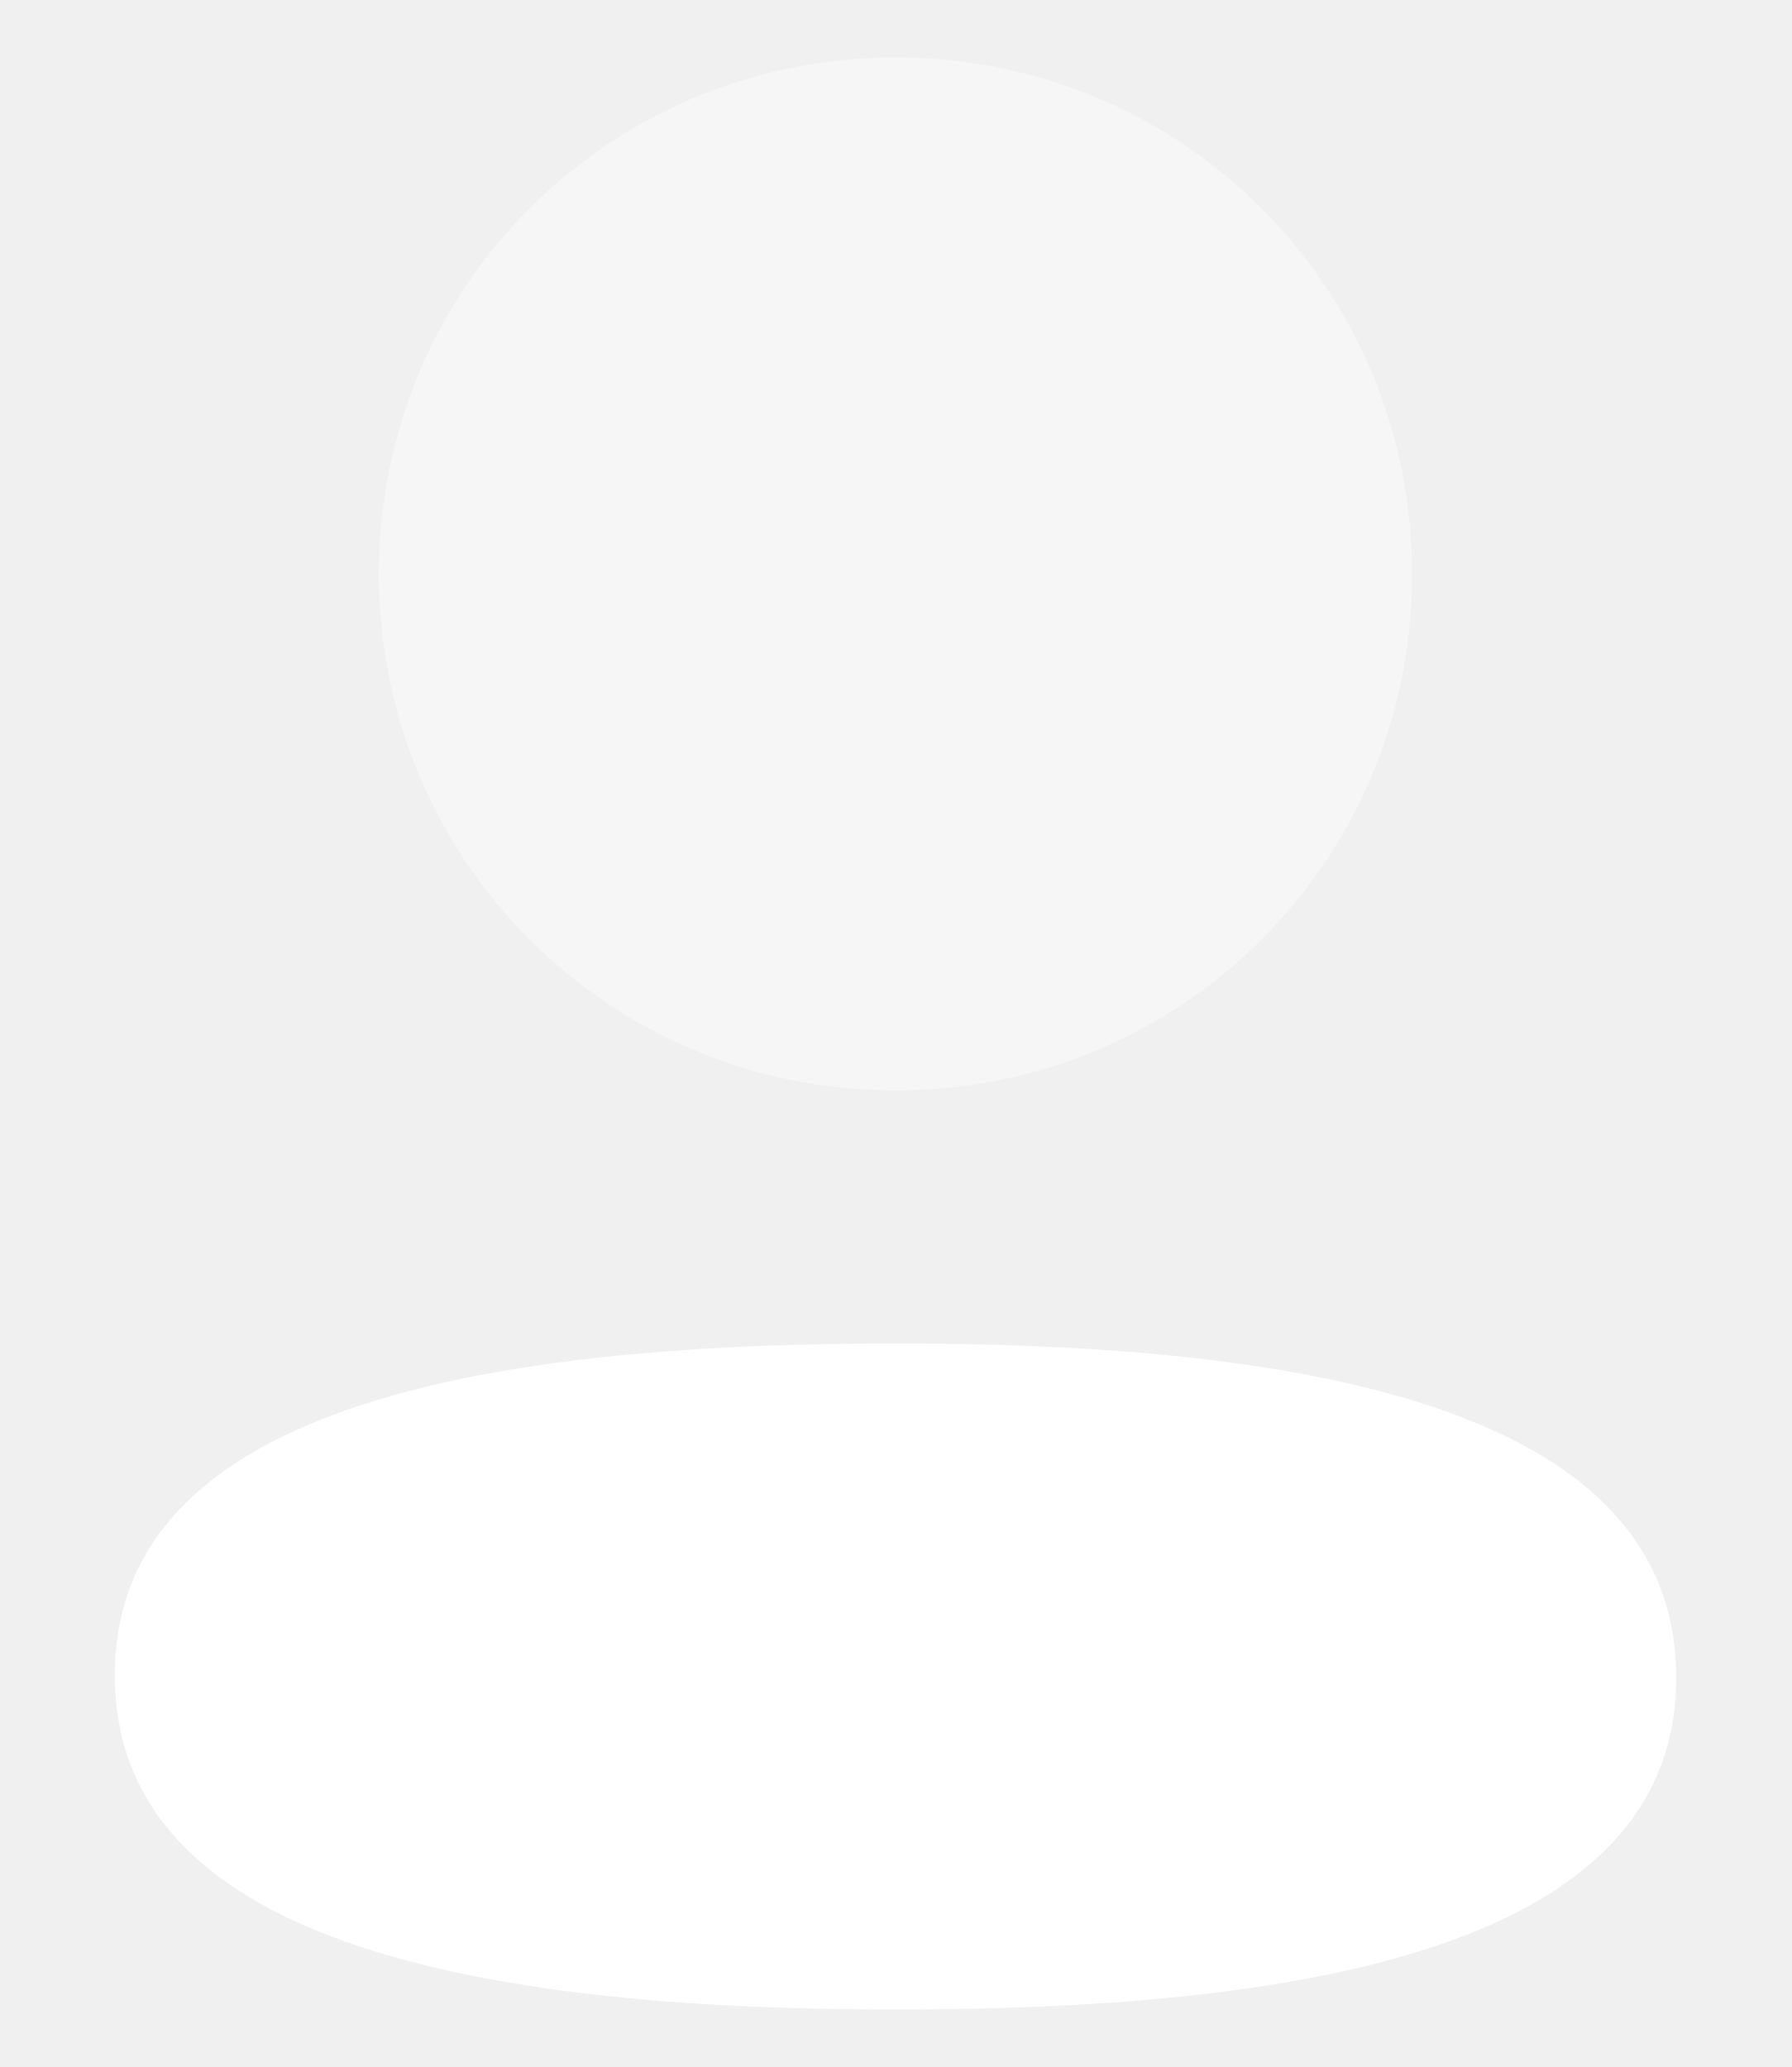
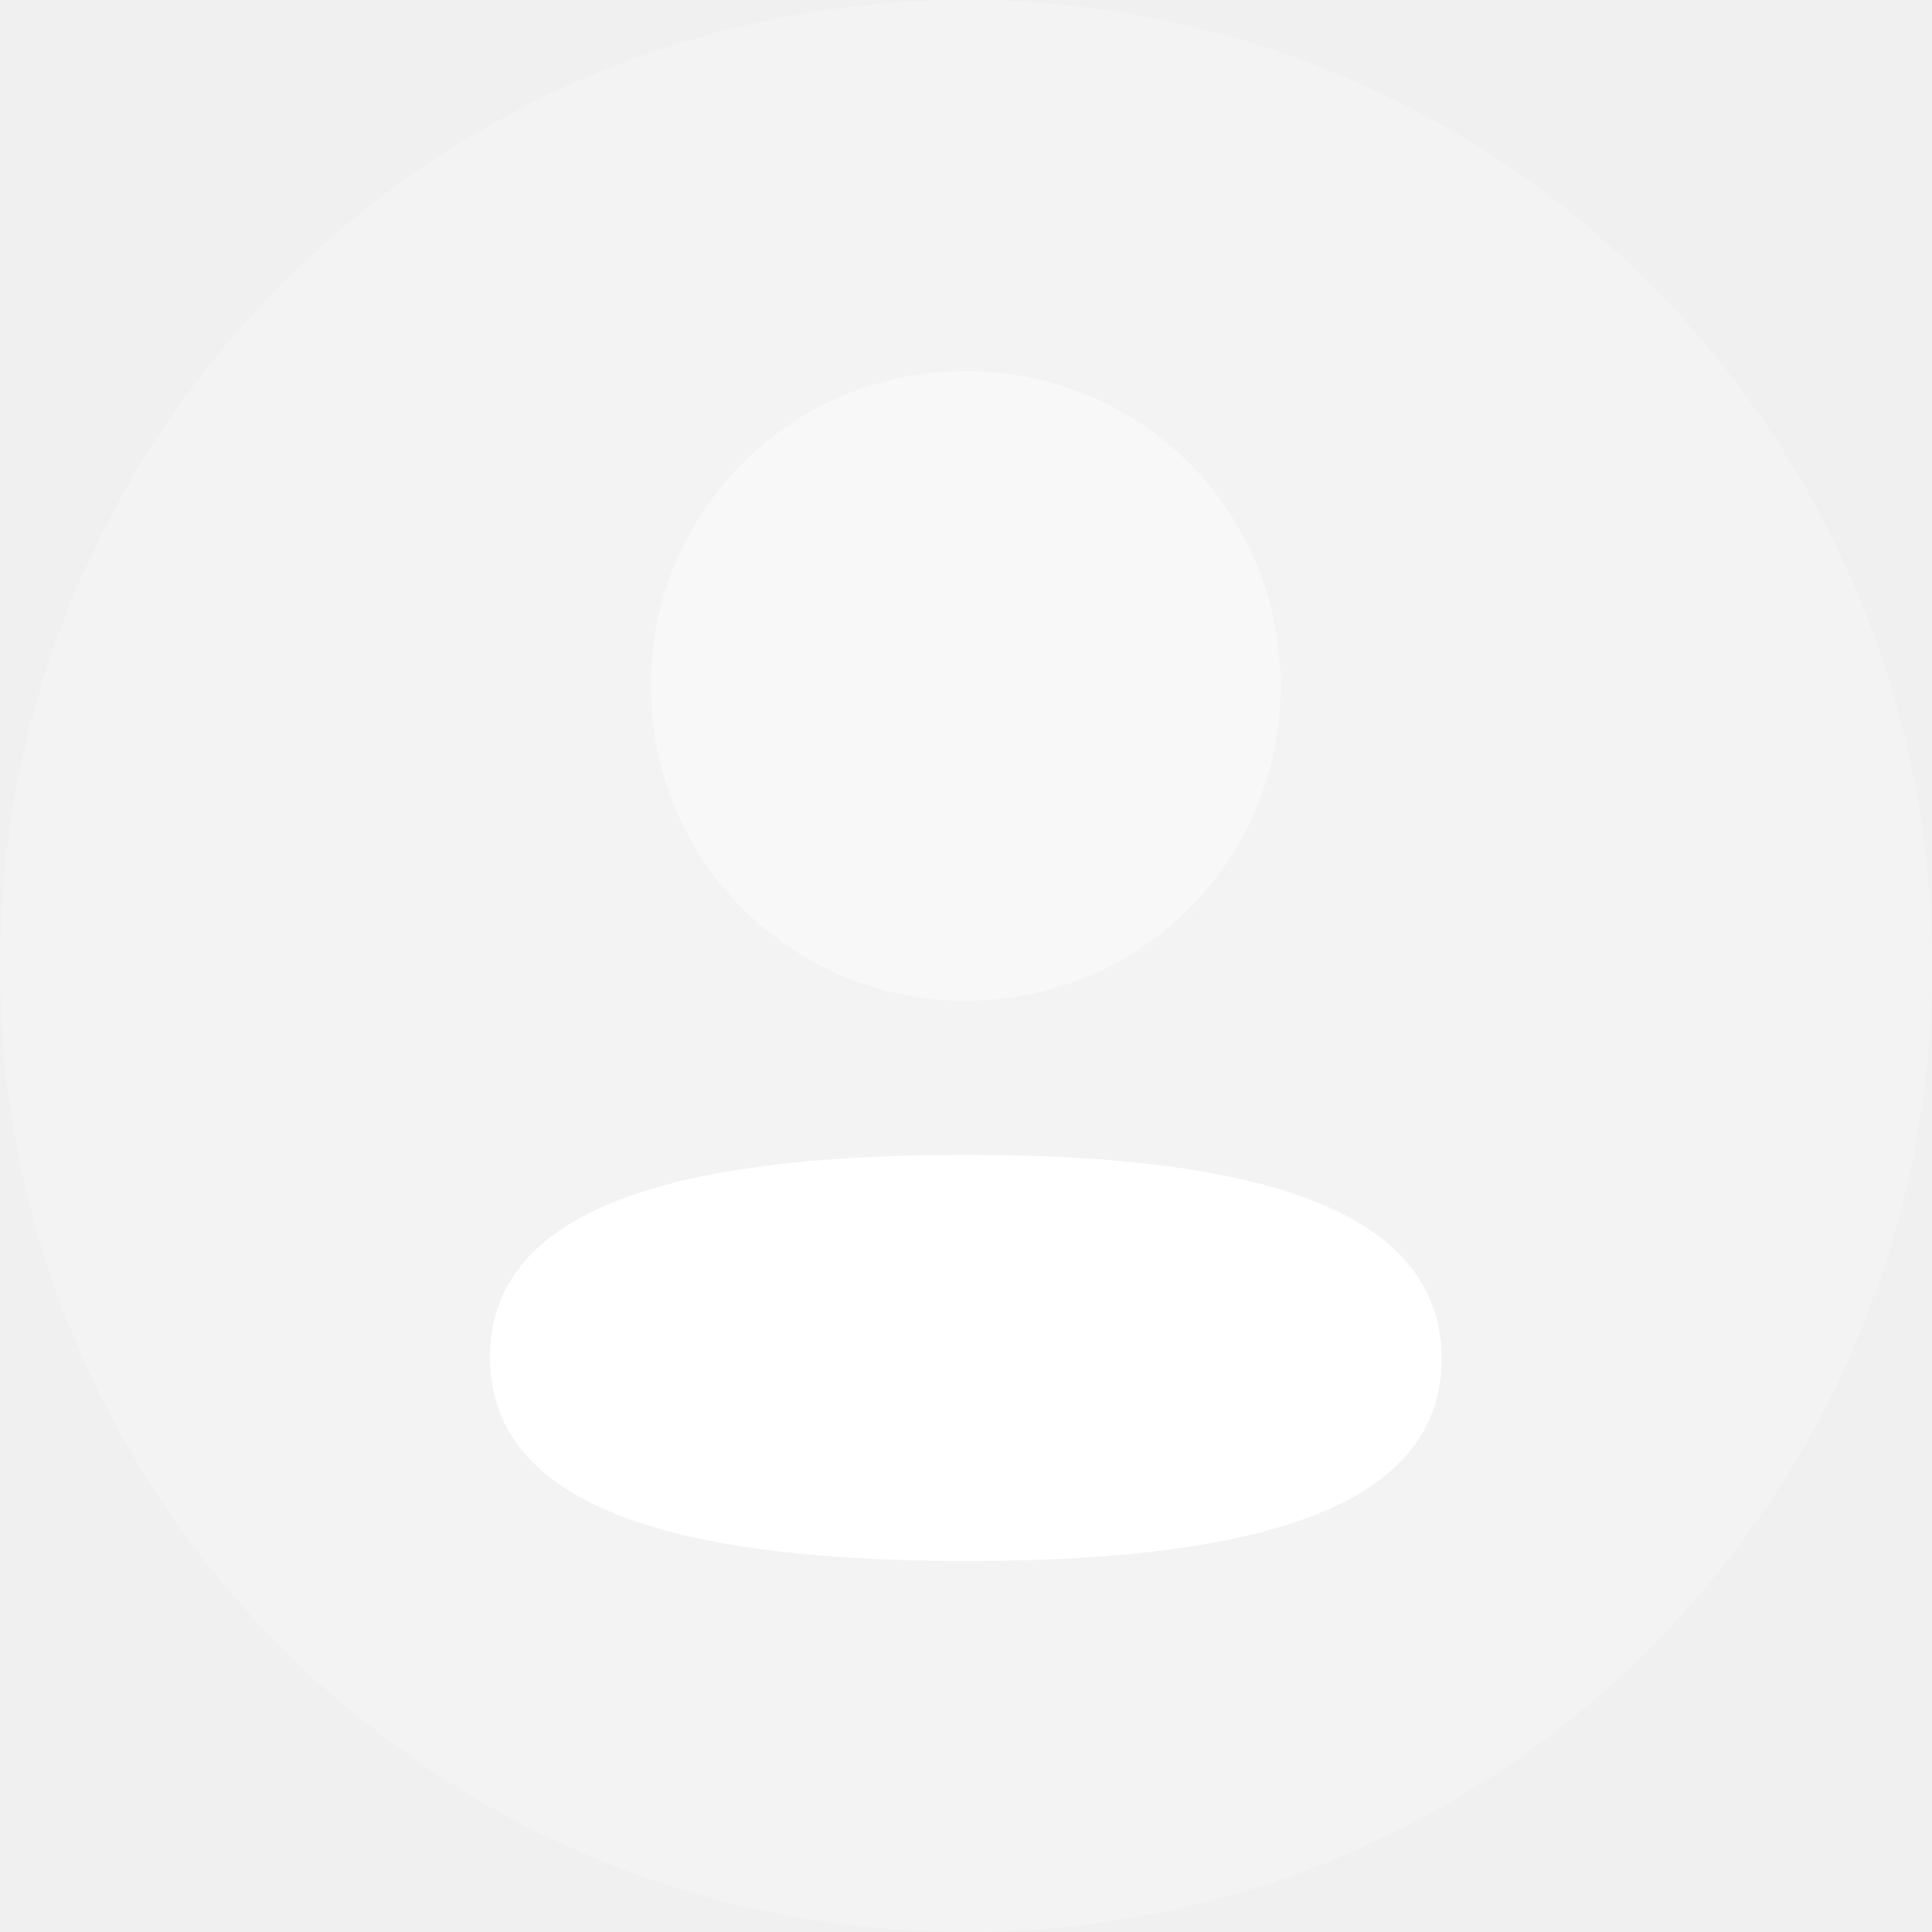
- <svg xmlns="http://www.w3.org/2000/svg" width="13" height="15" viewBox="0 0 13 15" fill="none">
-   <path d="M6.498 9.749C3.443 9.749 0.833 10.23 0.833 12.157C0.833 14.084 3.426 14.583 6.498 14.583C9.553 14.583 12.162 14.102 12.162 12.175C12.162 10.247 9.57 9.749 6.498 9.749" fill="white" />
-   <path opacity="0.4" d="M6.498 7.913C8.579 7.913 10.246 6.245 10.246 4.165C10.246 2.085 8.579 0.417 6.498 0.417C4.417 0.417 2.749 2.085 2.749 4.165C2.749 6.245 4.417 7.913 6.498 7.913" fill="white" />
+ <svg xmlns="http://www.w3.org/2000/svg" width="23" height="23" viewBox="0 0 23 23" fill="none">
+   <rect width="23" height="23" rx="11.5" fill="white" fill-opacity="0.2" />
+   <path d="M11.498 13.748C8.443 13.748 5.833 14.23 5.833 16.157C5.833 18.084 8.426 18.583 11.498 18.583C14.553 18.583 17.162 18.102 17.162 16.175C17.162 14.247 14.57 13.748 11.498 13.748" fill="white" />
+   <path opacity="0.4" d="M11.498 11.914C13.579 11.914 15.246 10.245 15.246 8.165C15.246 6.085 13.579 4.417 11.498 4.417C9.417 4.417 7.749 6.085 7.749 8.165C7.749 10.245 9.417 11.914 11.498 11.914" fill="white" />
</svg>
